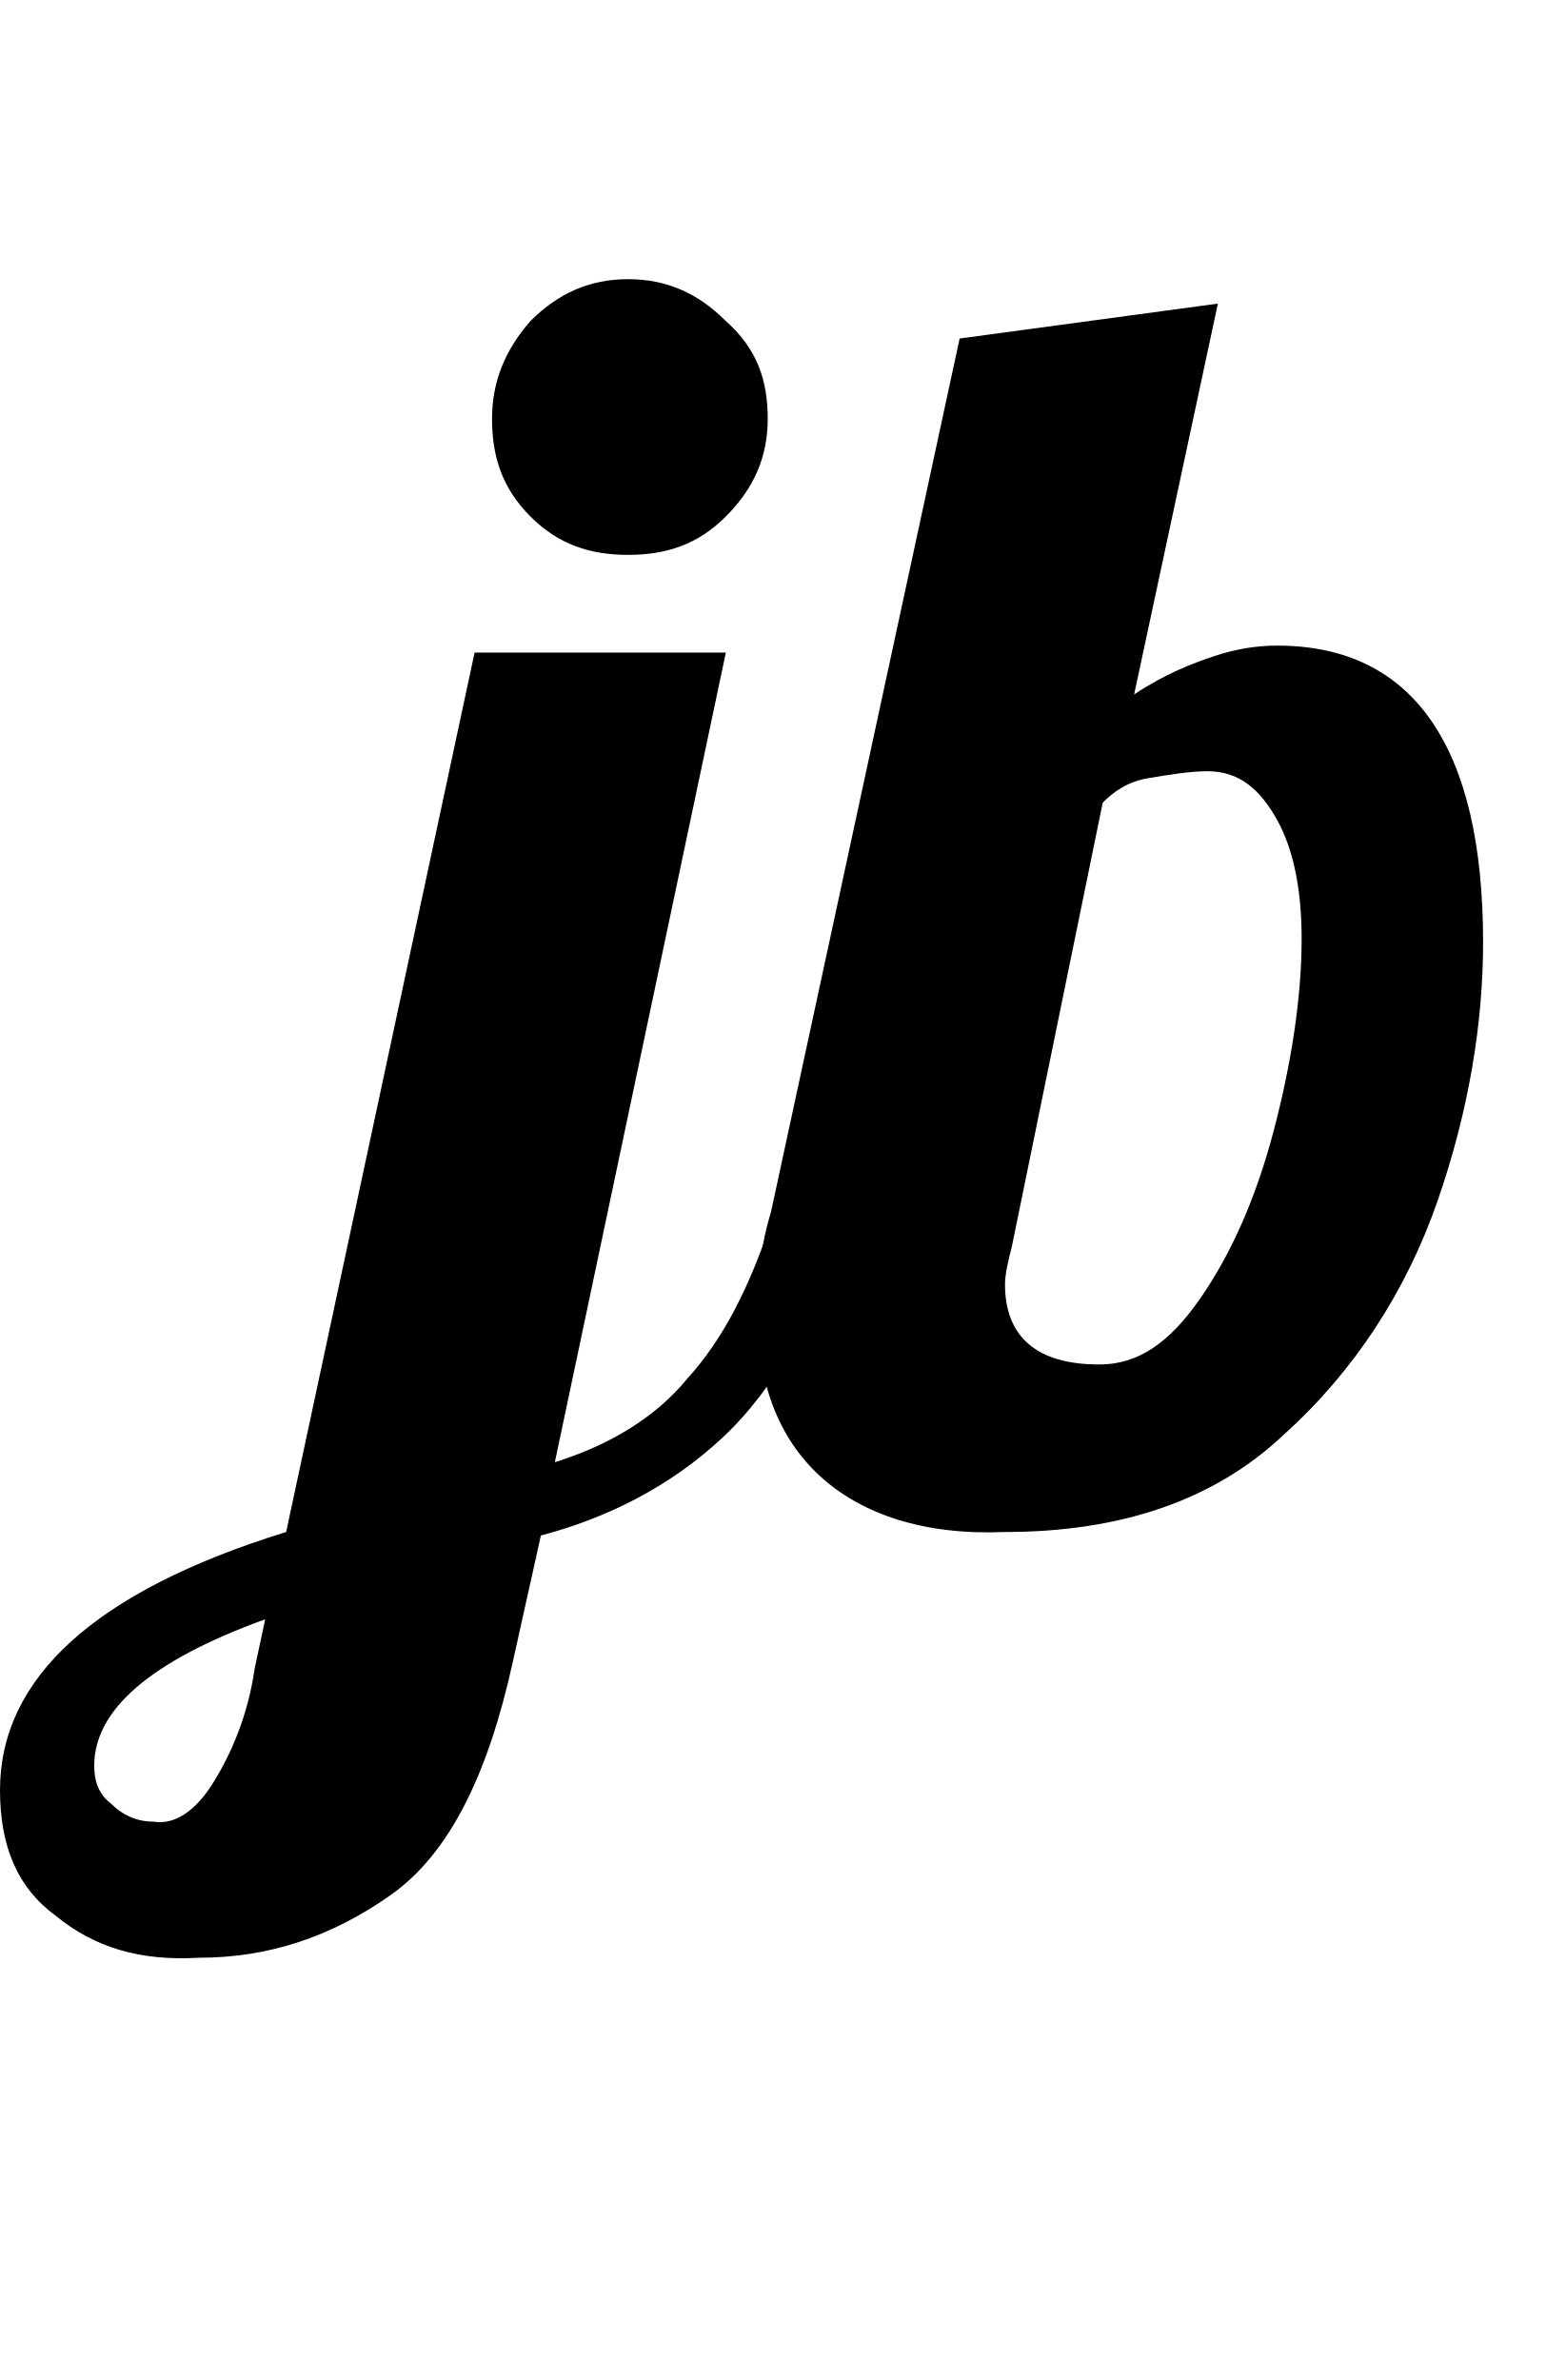
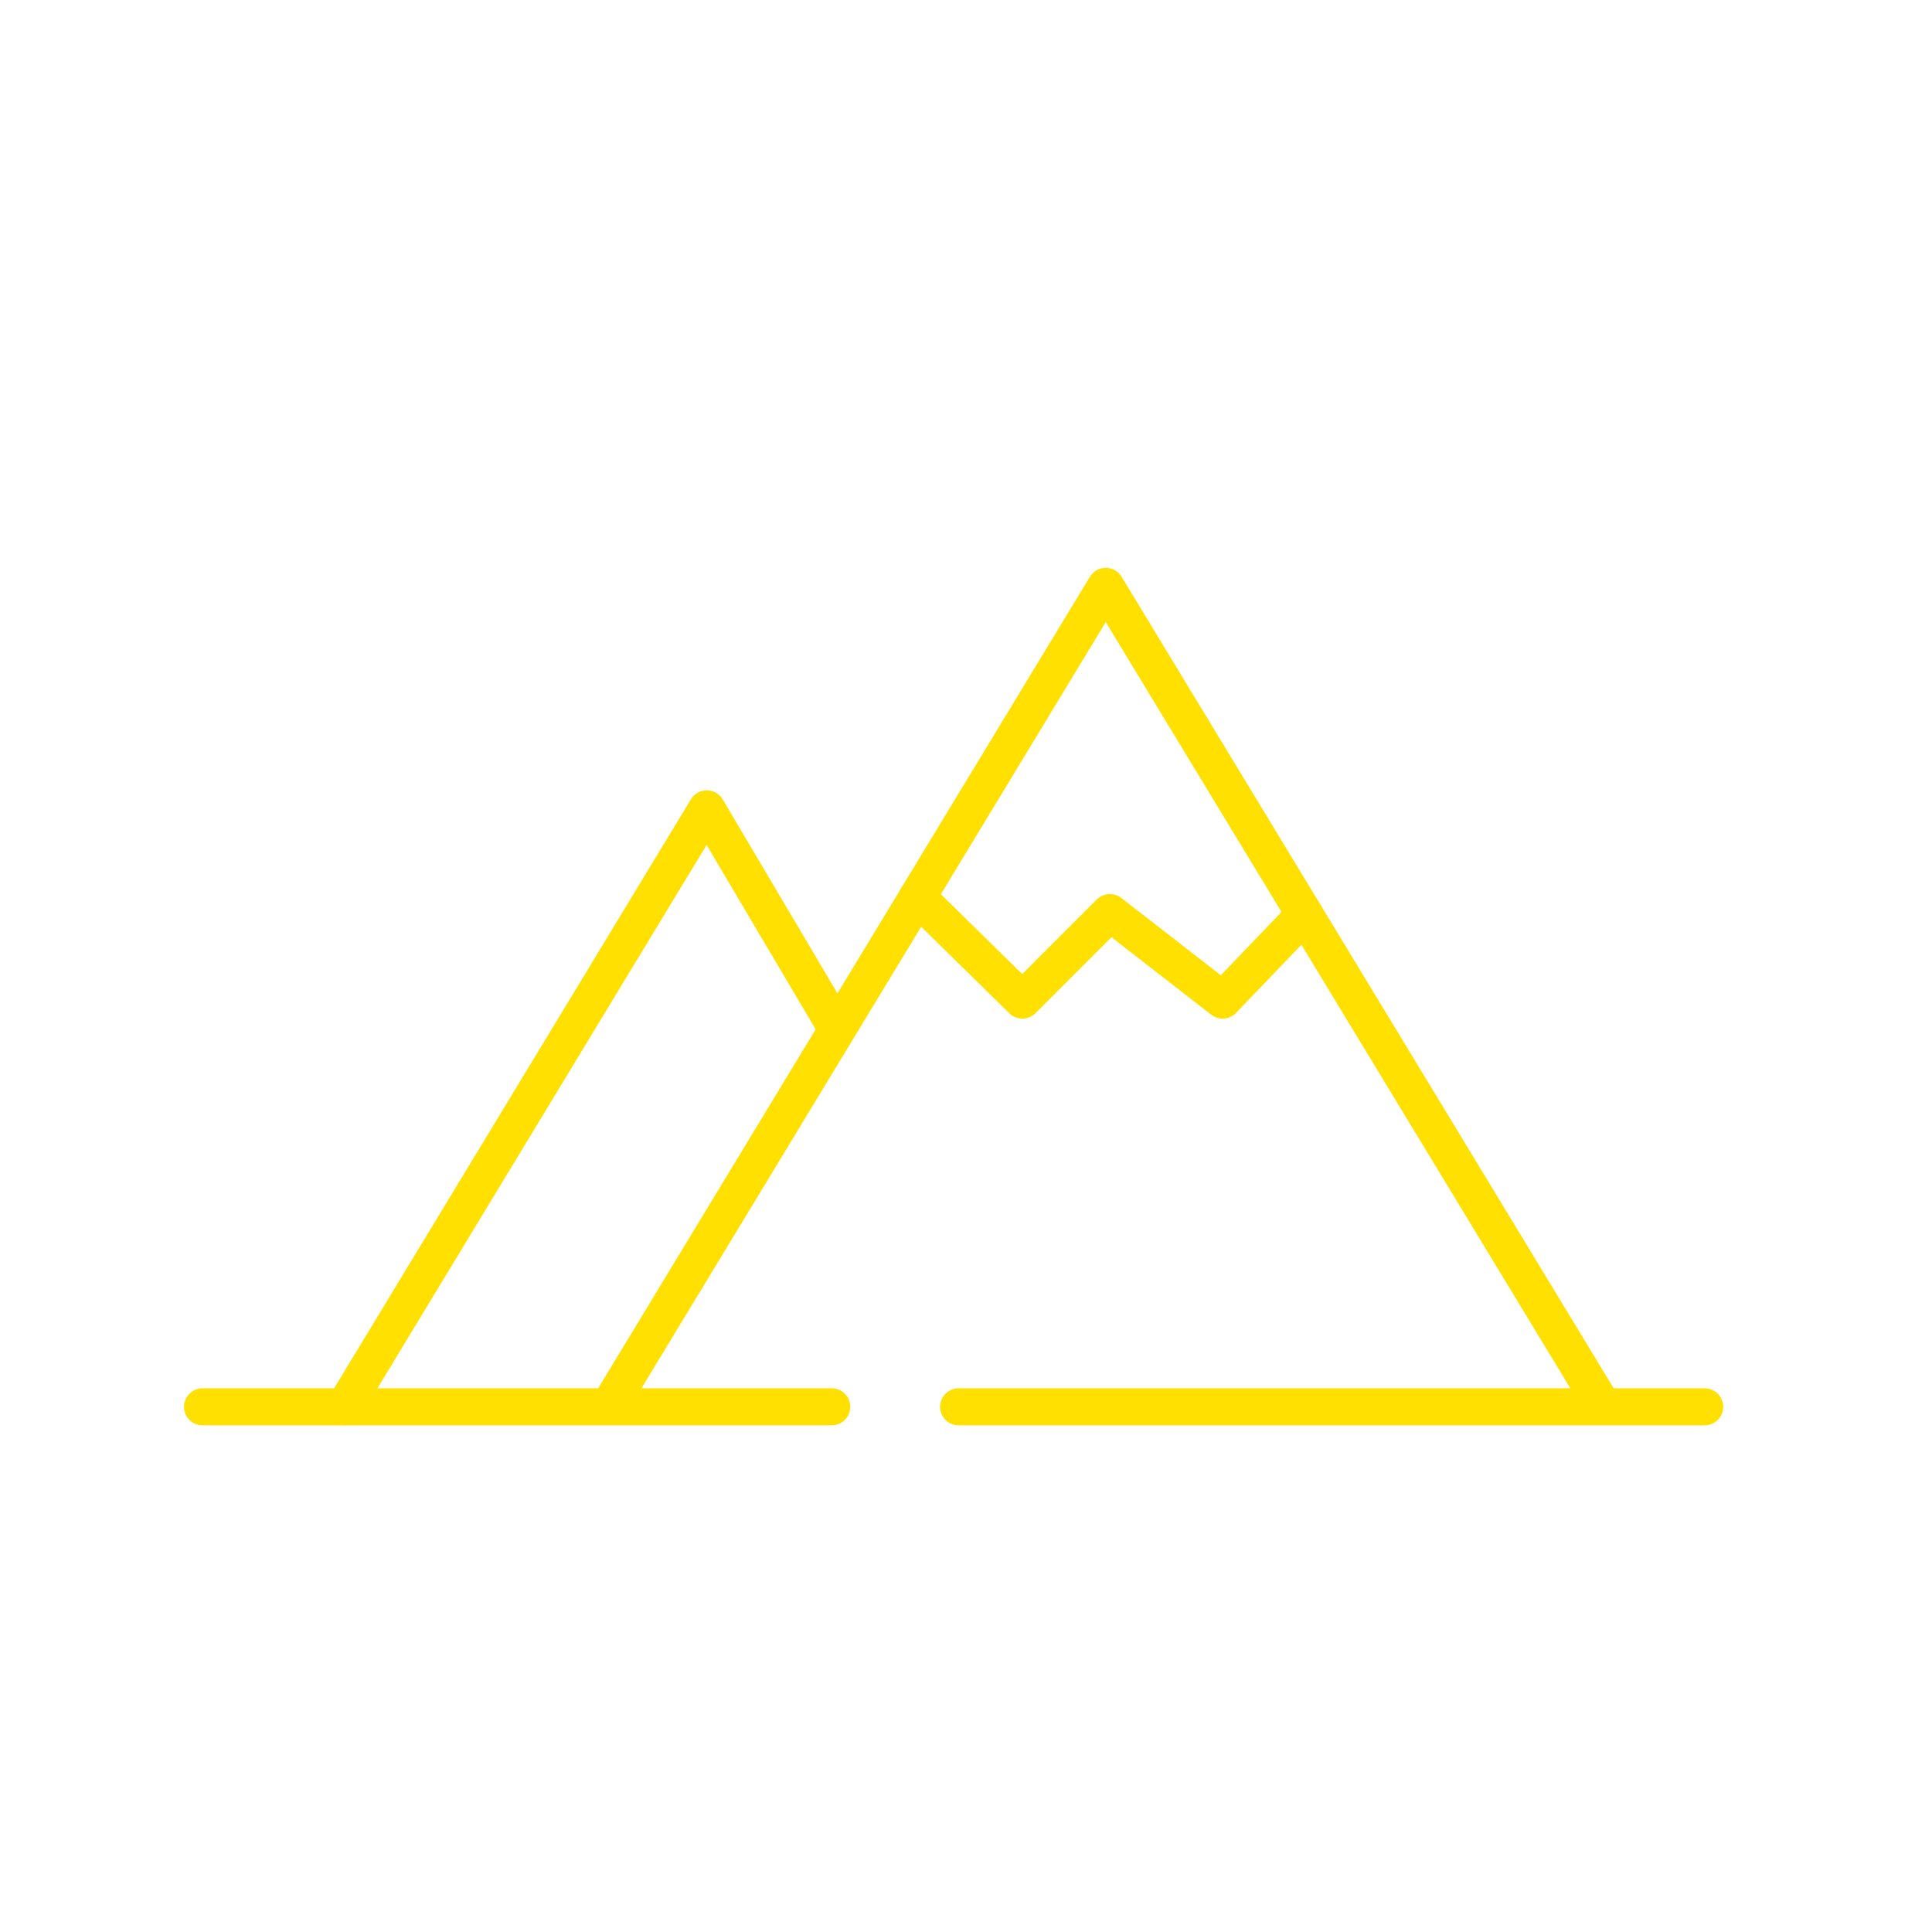
- <svg xmlns="http://www.w3.org/2000/svg" viewBox="0 0 44.3 68.2">
-   <path d="M1.6 54.9c-1.1-.8-1.6-2-1.6-3.6 0-3.2 2.7-5.7 8.2-7.4l5.4-25.2h7.2l-4.9 23.2c1.6-.5 2.9-1.3 3.8-2.4 1-1.1 1.8-2.6 2.5-4.8h2.1c-.9 3-2.1 5.1-3.6 6.5-1.5 1.4-3.3 2.3-5.2 2.8l-.8 3.6c-.7 3.2-1.8 5.5-3.5 6.7s-3.5 1.8-5.5 1.8c-1.7.1-3-.3-4.1-1.2zm4.5-3.8c.5-.8 1-1.9 1.2-3.3l.3-1.4c-3.3 1.2-4.9 2.6-4.9 4.2 0 .4.1.8.5 1.1.3.3.7.5 1.2.5.6.1 1.2-.3 1.7-1.1zm9.1-36.3c-.8-.8-1.1-1.7-1.1-2.8 0-1.1.4-2 1.1-2.8C16 8.4 16.9 8 18 8c1.1 0 2 .4 2.8 1.2.9.8 1.2 1.7 1.2 2.8 0 1.1-.4 2-1.2 2.8-.8.8-1.7 1.1-2.8 1.1-1.1 0-2-.3-2.8-1.1z" />
-   <path d="M23.5 42.3c-1.2-1.1-1.8-2.7-1.8-4.7 0-1 .1-1.9.4-2.9l5.4-25 7.4-1-2.4 11.2c.9-.6 1.7-.9 2.3-1.1.6-.2 1.2-.3 1.8-.3 3.9 0 5.9 2.9 5.9 8.5 0 2.3-.4 4.8-1.3 7.4-.9 2.6-2.4 4.9-4.4 6.7-2 1.9-4.7 2.8-8 2.8-2.3.1-4.1-.5-5.3-1.6zm10.9-5.1c.9-1.3 1.6-2.9 2.1-4.8s.8-3.8.8-5.5c0-1.3-.2-2.5-.7-3.4-.5-.9-1.1-1.4-2-1.4-.5 0-1.1.1-1.7.2-.6.1-1 .4-1.3.7L29 35.7c-.1.4-.2.8-.2 1.1 0 1.5.9 2.3 2.7 2.3 1.1 0 2-.6 2.9-1.9z" />
+ <svg xmlns="http://www.w3.org/2000/svg" width="110" height="110" viewBox="0 0 60 60">
+   <defs>
+     <style>.cls2 {fill:none;stroke:#ffe000;stroke-linecap:round;stroke-linejoin:round;stroke-width:1.15px}</style>
+   </defs>
+   <path class="cls2" d="M40.52 28.4l-2.55 2.66-3.5-2.72-2.72 2.72-3.26-3.2M10.7 43.69l11.25-18.57 3.88 6.56" />
+   <path class="cls2" d="M18.9 43.69l15.44-25.48 15.45 25.48M25.83 43.69H6.29M52.94 43.69H29.77" />
</svg>
